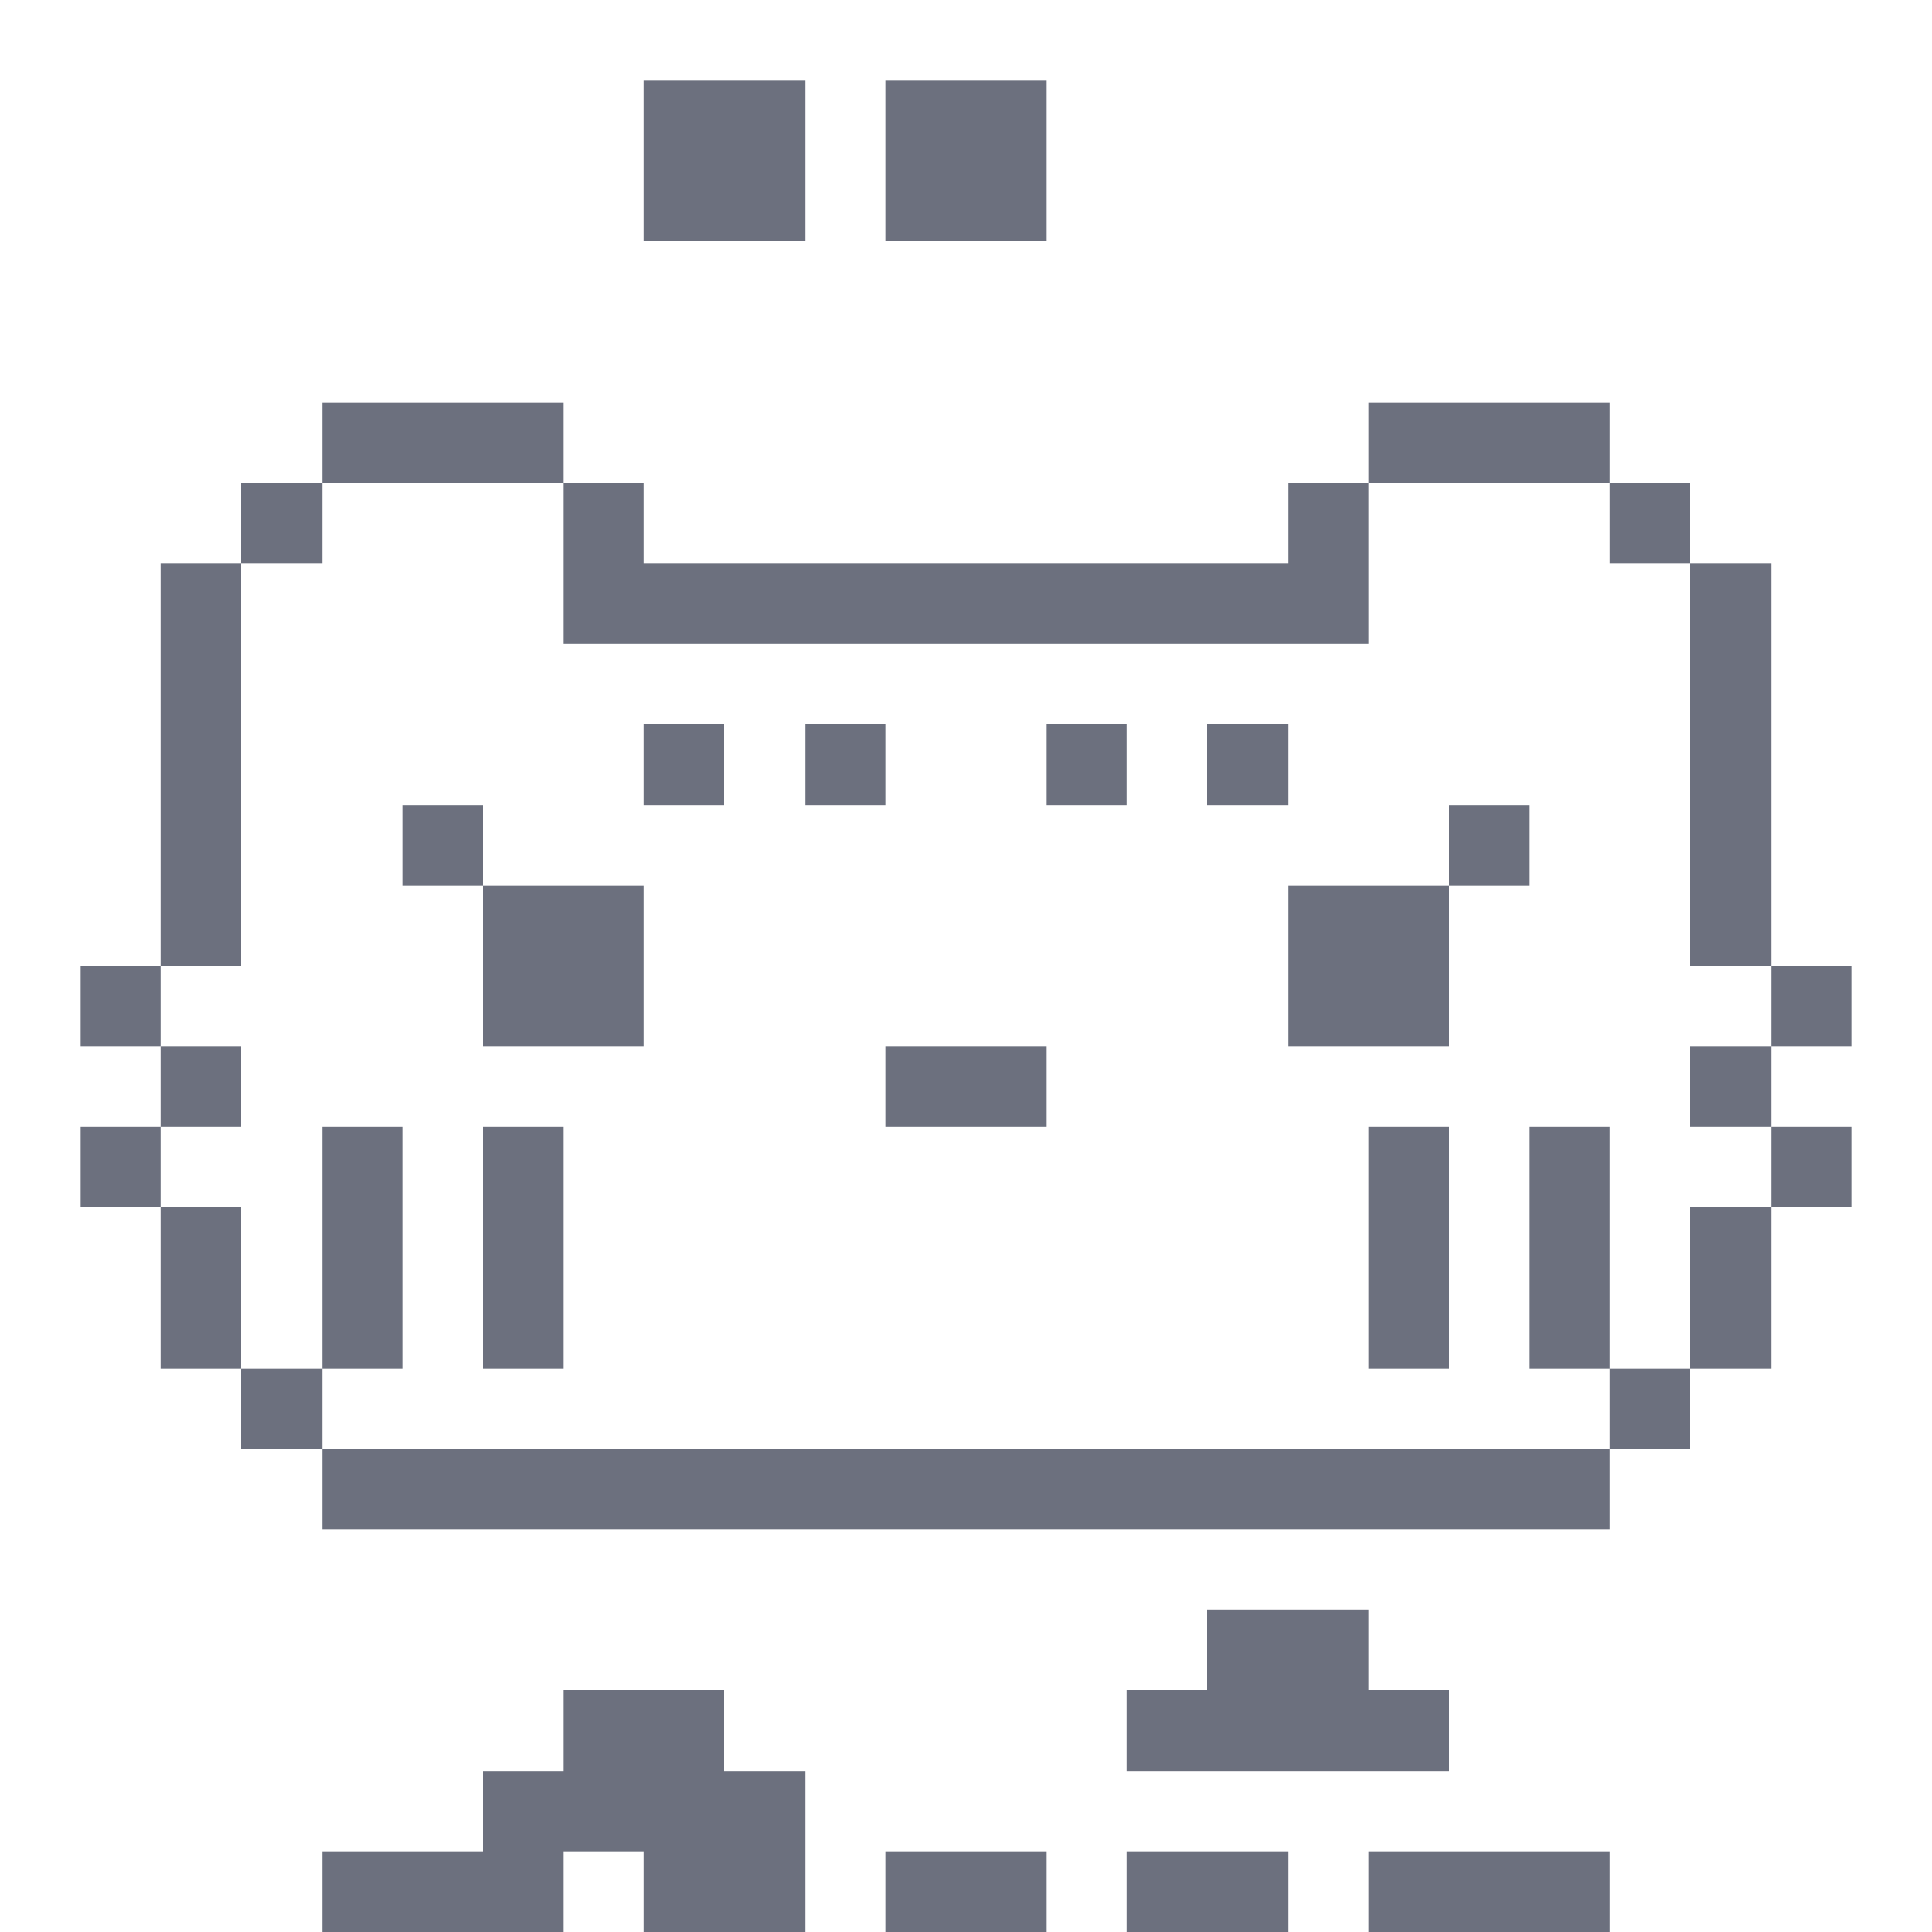
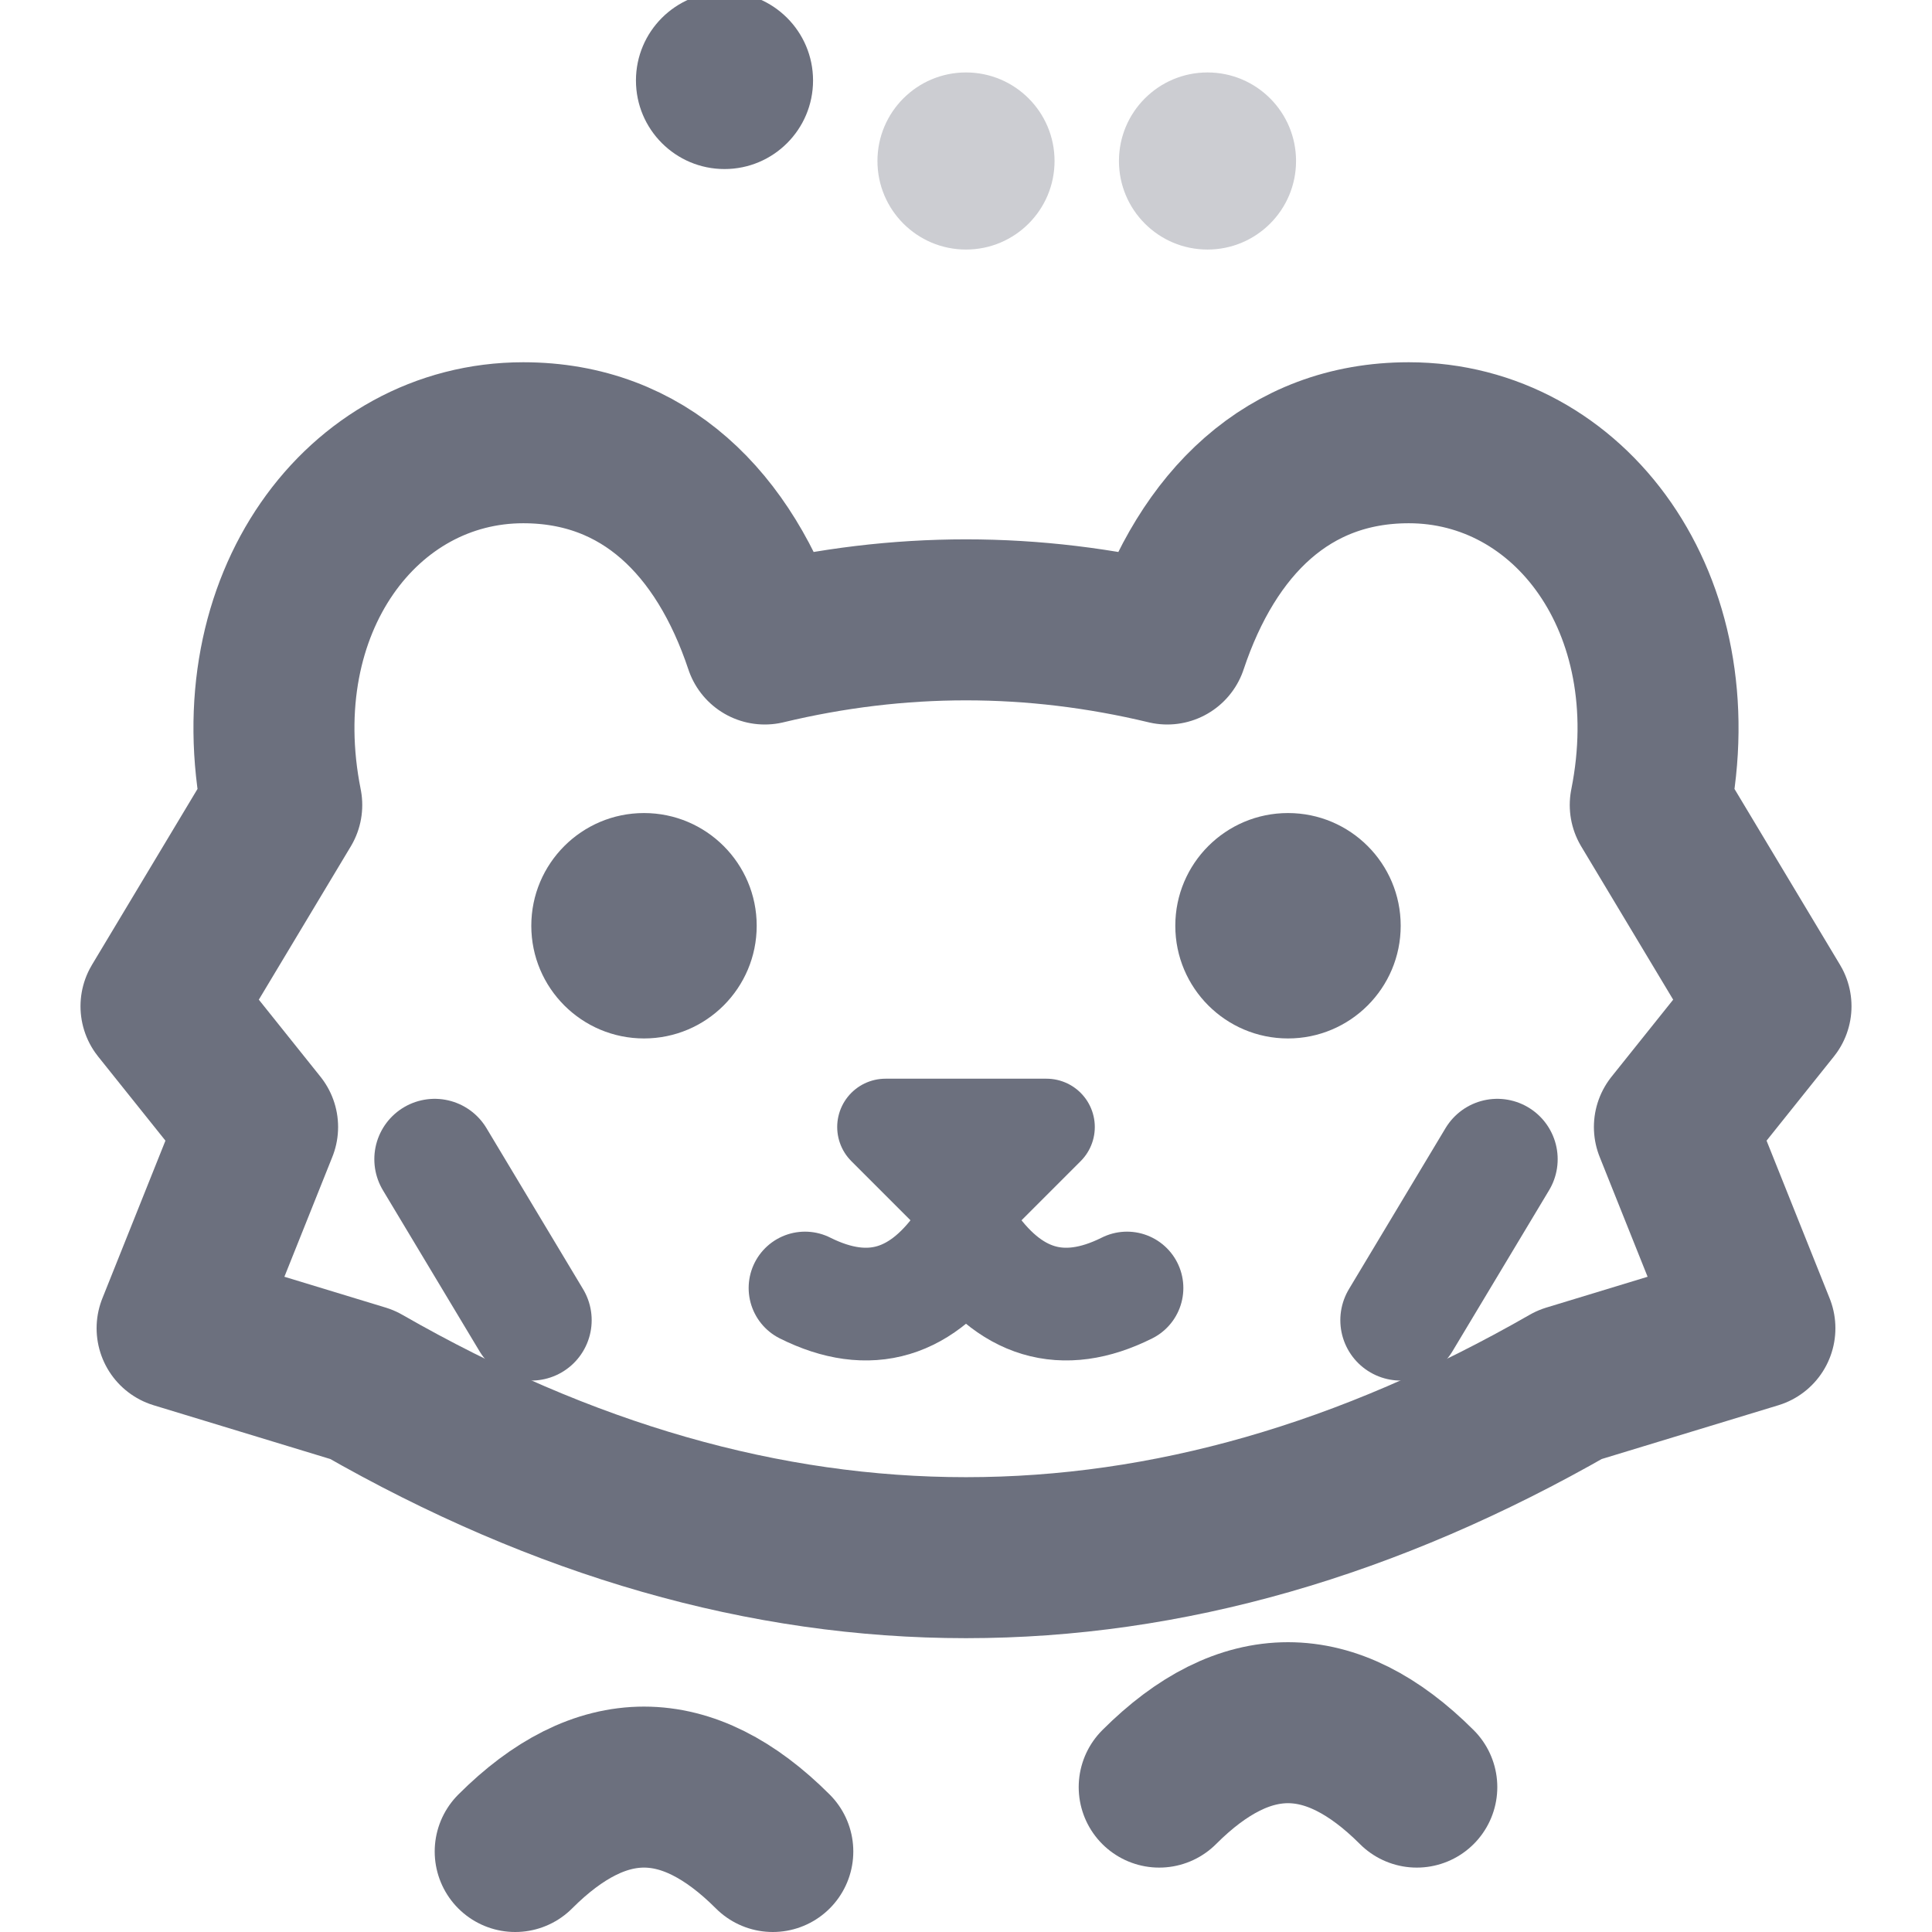
- <svg xmlns="http://www.w3.org/2000/svg" width="20" height="20" viewBox="0 0 24 24" shape-rendering="crispEdges" role="img" aria-label="Manul pracuje (klatka 4)">
-   <path fill="#6C707E" d="M4 5h3v1h-3zM17 5h3v1h-3zM3 6h1v1h-1zM7 6h1v1h-1zM16 6h1v1h-1zM20 6h1v1h-1zM2 7h1v5h-1zM7 7h10v1h-10zM21 7h1v5h-1zM8 9h1v1h-1zM10 9h1v1h-1zM13 9h1v1h-1zM15 9h1v1h-1zM1 12h1v1h-1zM22 12h1v1h-1zM2 13h1v1h-1zM11 13h2v1h-2zM21 13h1v1h-1zM1 14h1v1h-1zM4 14h1v3h-1zM6 14h1v3h-1zM17 14h1v3h-1zM19 14h1v3h-1zM22 14h1v1h-1zM2 15h1v2h-1zM21 15h1v2h-1zM3 17h1v1h-1zM20 17h1v1h-1zM4 18h16v1h-16zM4 23h3v1h-3zM8 23h2v1h-2zM11 23h2v1h-2zM14 23h2v1h-2zM17 23h3v1h-3zM5 10h1v1h-1zM18 10h1v1h-1zM6 11h2v2h-2zM16 11h2v2h-2zM15 20h2v1h-2zM7 21h2v1h-2zM14 21h4v1h-4zM6 22h4v1h-4zM8 1h2v2h-2zM11 1h2v2h-2z" />
+ <svg xmlns="http://www.w3.org/2000/svg" class="mn mn4 mn4-work" color="#6C707E" viewBox="0 0 24 24" width="20" height="20" fill="none" stroke="#6C707E" stroke-width="2" stroke-linecap="round" stroke-linejoin="round" role="img" aria-label="Manul pracuje (klatka 4)">
+   <path stroke="#6C707E" fill="none" d="M3.5 10C3 7.5 4.5 5.5 6.5 5.5C8 5.5 9 6.5 9.5 8Q12 7.4 14.5 8C15 6.5 16 5.5 17.5 5.5C19.5 5.5 21 7.5 20.5 10L22 12.5L20.8 14L21.8 16.5L19.5 17.2Q12 21.5 4.5 17.2L2.2 16.5L3.2 14L2 12.5Z" />
+   <path stroke="#6C707E" stroke-width="1.5" fill="none" d="M5.4 14.4L6.6 16.4M18.6 14.4L17.4 16.4" />
+   <g fill="#6C707E" stroke="none">
+     <circle cx="8" cy="11.5" r="1.4" fill="#6C707E" />
+     <circle cx="16" cy="11.5" r="1.4" fill="#6C707E" />
+   </g>
+   <path stroke="#6C707E" fill="#6C707E" stroke-width="1.2" d="M11 14h2l-1 1z" />
+   <path stroke="#6C707E" stroke-width="1.4" fill="none" d="M12 15.4Q11.2 16.6 10 16M12 15.4Q12.8 16.6 14 16" />
+   <path stroke="#6C707E" fill="none" d="M6.4 23q1.6-1.6 3.2 0" />
+   <path stroke="#6C707E" fill="none" d="M14.4 22.2q1.6-1.6 3.2 0" />
+   <g fill="#6C707E" stroke="none">
+     <circle cx="9" cy="1" r="1.1" opacity="1" fill="#6C707E" />
+     <circle cx="12" cy="2" r="1.1" opacity="0.35" fill="#6C707E" />
+     <circle cx="15" cy="2" r="1.1" opacity="0.35" fill="#6C707E" />
+   </g>
</svg>
